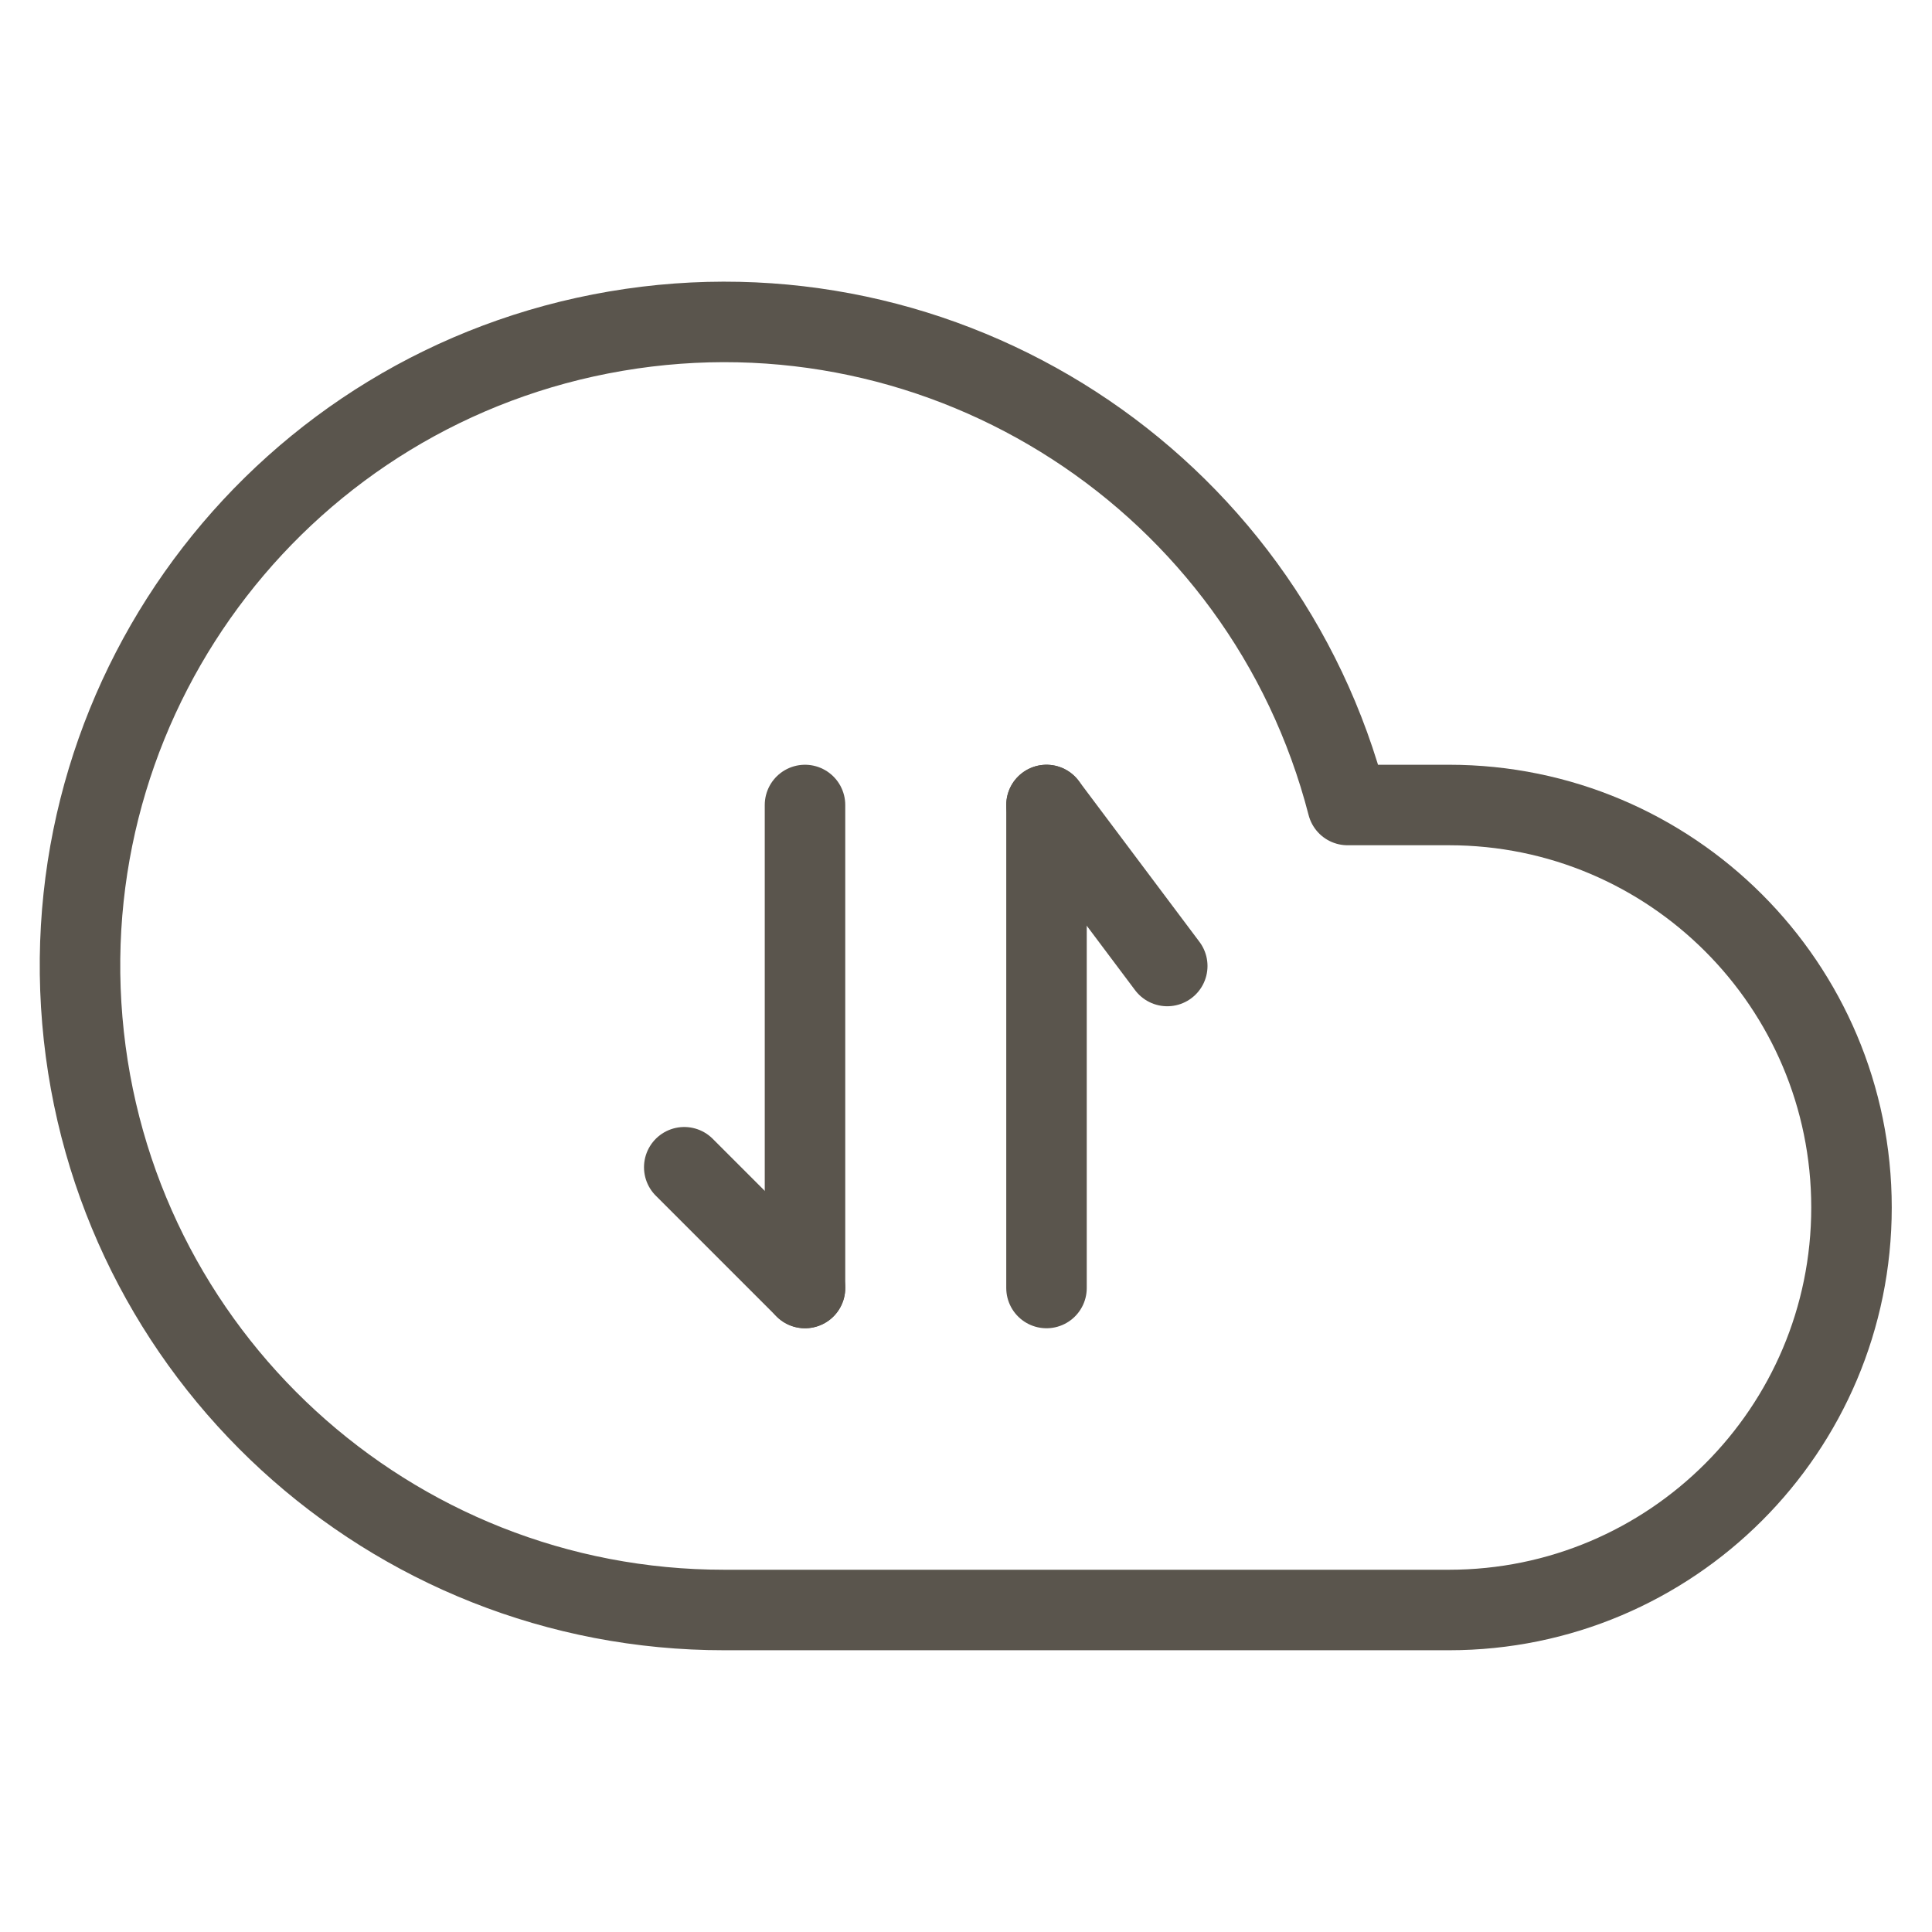
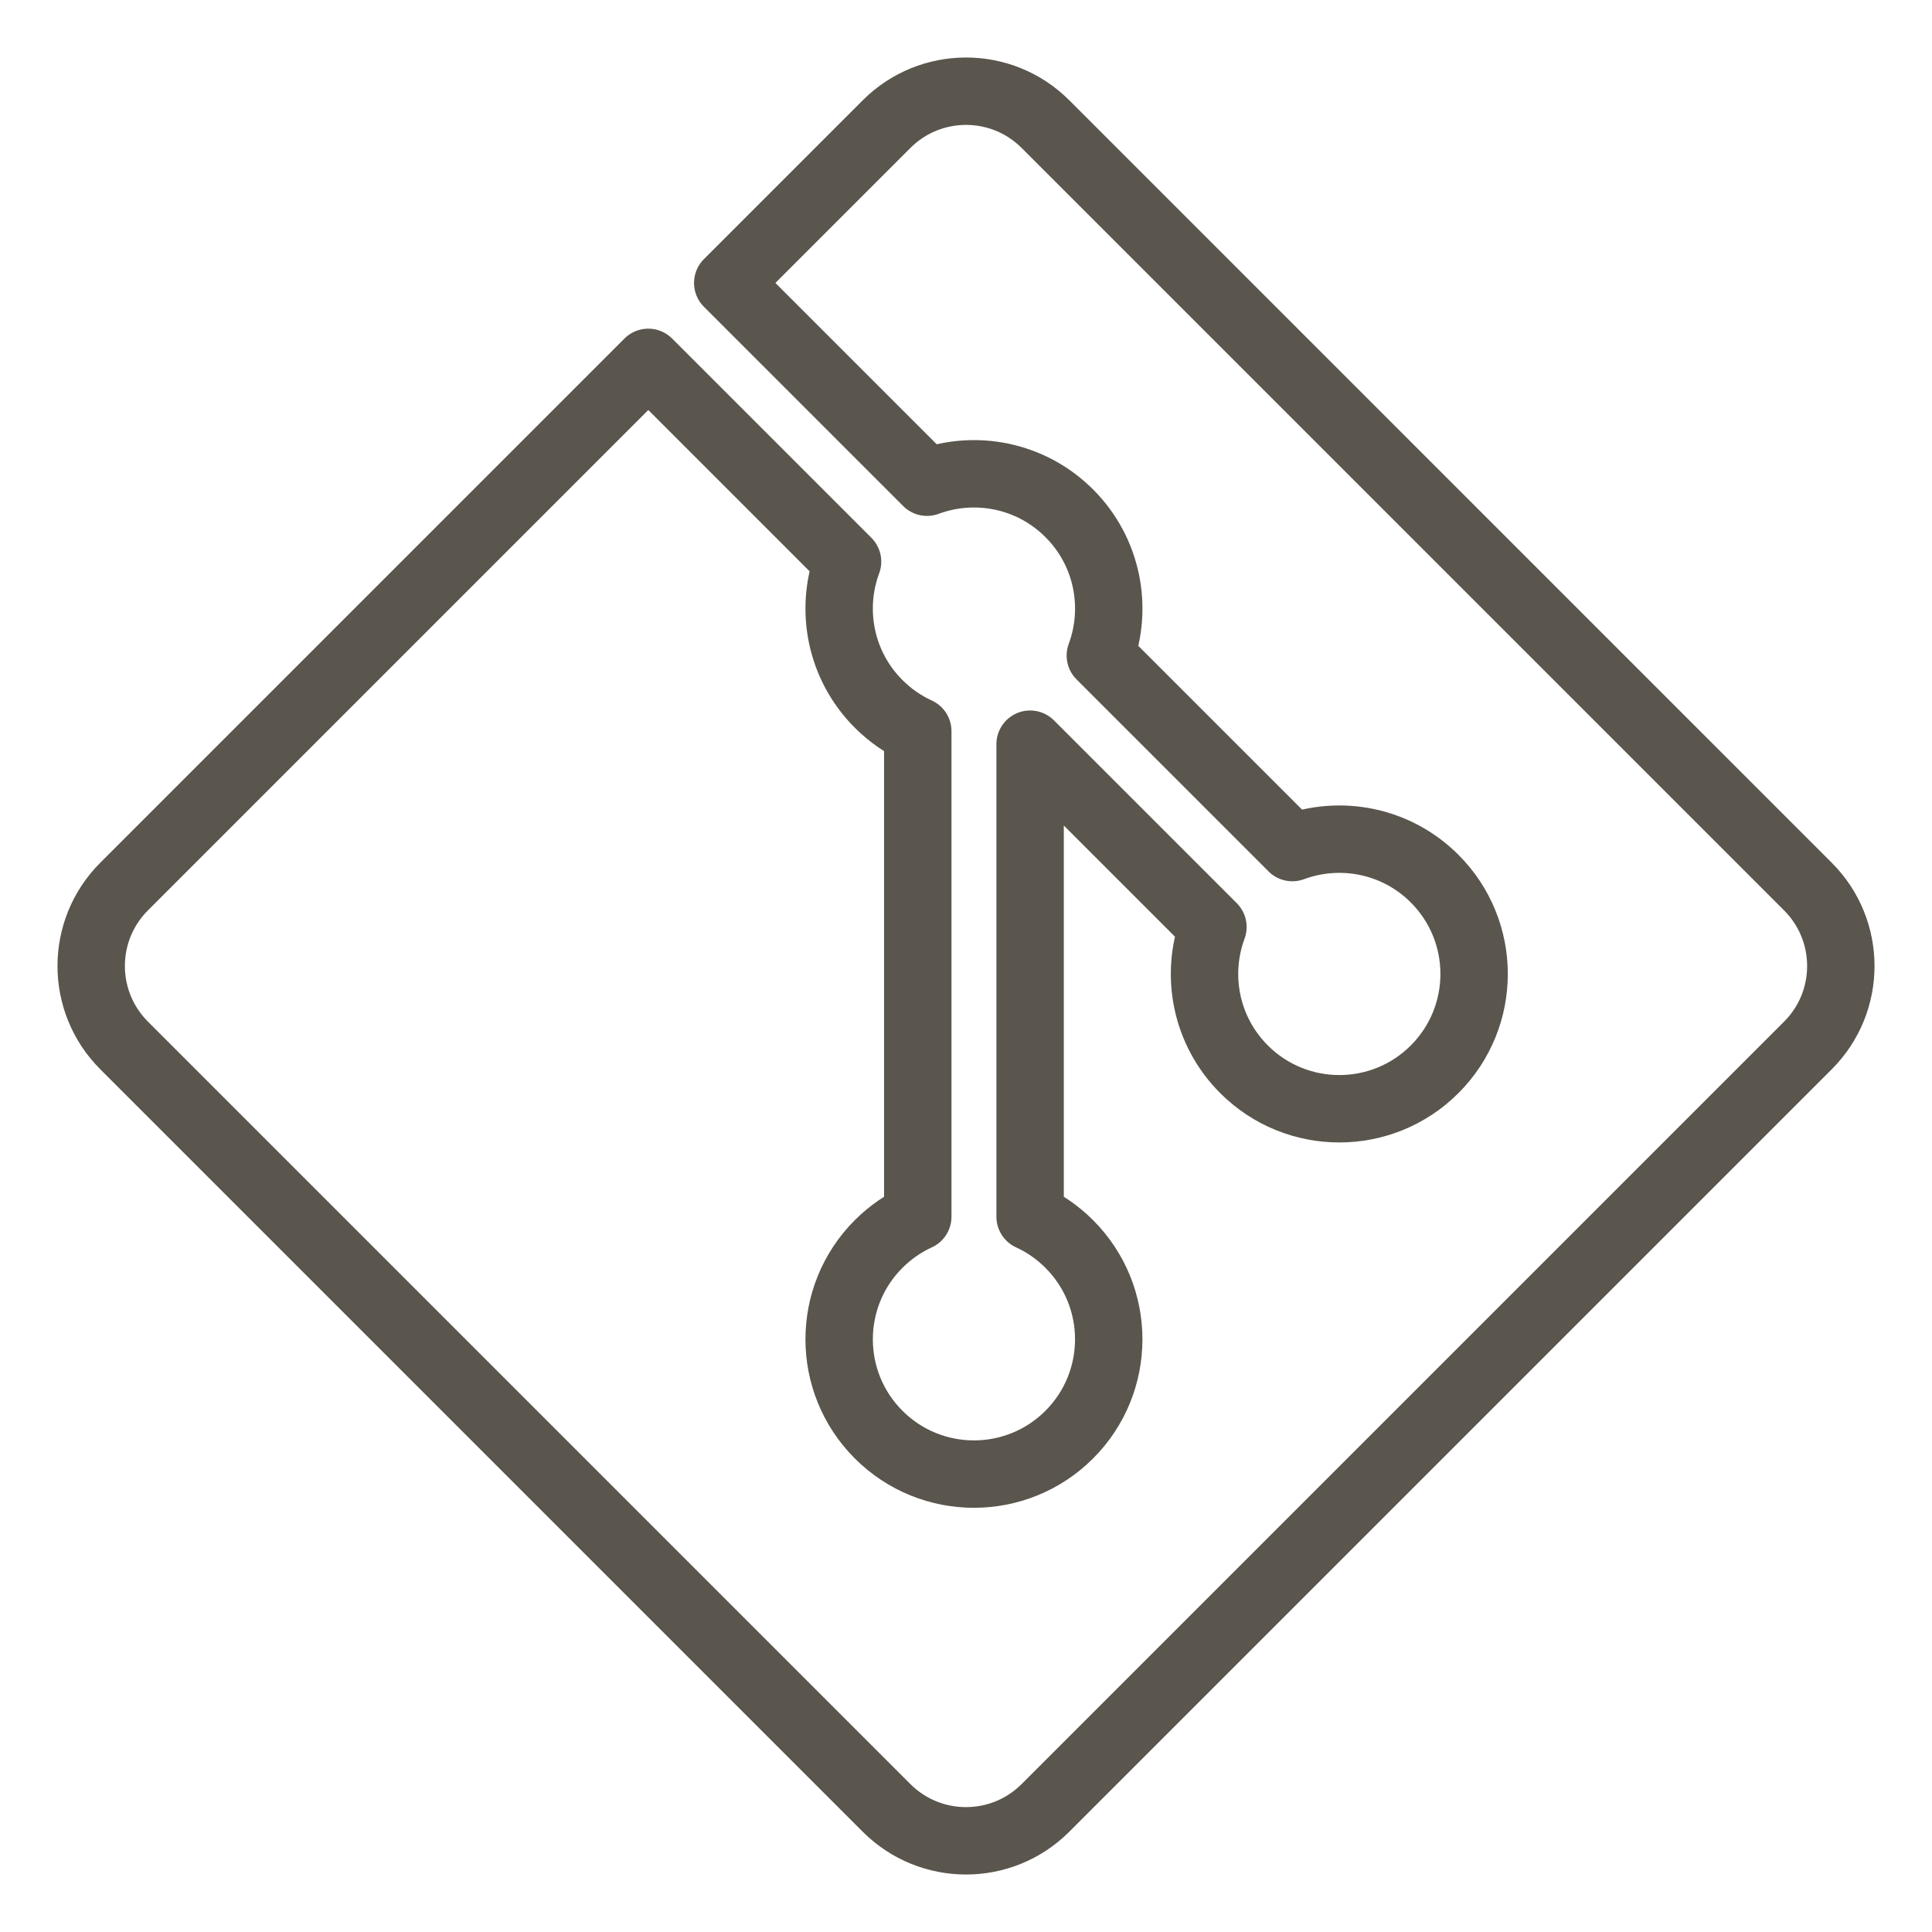
- <svg xmlns="http://www.w3.org/2000/svg" width="24" height="24" viewBox="0 0 24 24" fill="none" stroke="#5A554D" stroke-width="1" stroke-linecap="round" stroke-linejoin="round">
-   <path d="M18 10h-1.26A8 8 0 1 0 9 20h9a5 5 0 0 0 0-10z" />
-   <line x1="13" y1="16" x2="13" y2="10" />
-   <line x1="13" y1="10" x2="14.5" y2="12" />
-   <line x1="10" y1="10" x2="10" y2="16" />
-   <line x1="10" y1="16" x2="8.5" y2="14.5" />
+ <svg xmlns="http://www.w3.org/2000/svg" width="24" height="24" viewBox="-4 -4 86 86" fill="none" stroke="#5A554D" stroke-width="3" stroke-linecap="round" stroke-linejoin="round">
+   <g transform="translate(10 10) rotate(-45 29 29)">
+     <path d="M5,58c-2.761,0 -5,-2.239 -5,-5v-48c0,-2.761 2.239,-5 5,-5h33v12.544c-2.066,0.948 -3.5,3.034 -3.5,5.456c0,0.735 0.132,1.439 0.374,2.09l-15.284,15.284c-0.651,-0.242 -1.355,-0.374 -2.09,-0.374c-3.314,0 -6,2.686 -6,6c0,3.314 2.686,6 6,6c3.314,0 6,-2.686 6,-6c0,-0.735 -0.132,-1.439 -0.374,-2.09l14.874,-14.874l0,11.509c-2.066,0.948 -3.5,3.034 -3.5,5.456c0,3.314 2.686,6 6,6c3.314,0 6,-2.686 6,-6c0,-2.421 -1.434,-4.508 -3.5,-5.456l0,-12.088c2.066,-0.948 3.5,-3.034 3.5,-5.456c0,-2.421 -1.434,-4.508 -3.5,-5.456l0,-12.544h10c2.761,0 5,2.239 5,5v48c0,2.761 -2.239,5 -5,5z" />
+   </g>
</svg>
